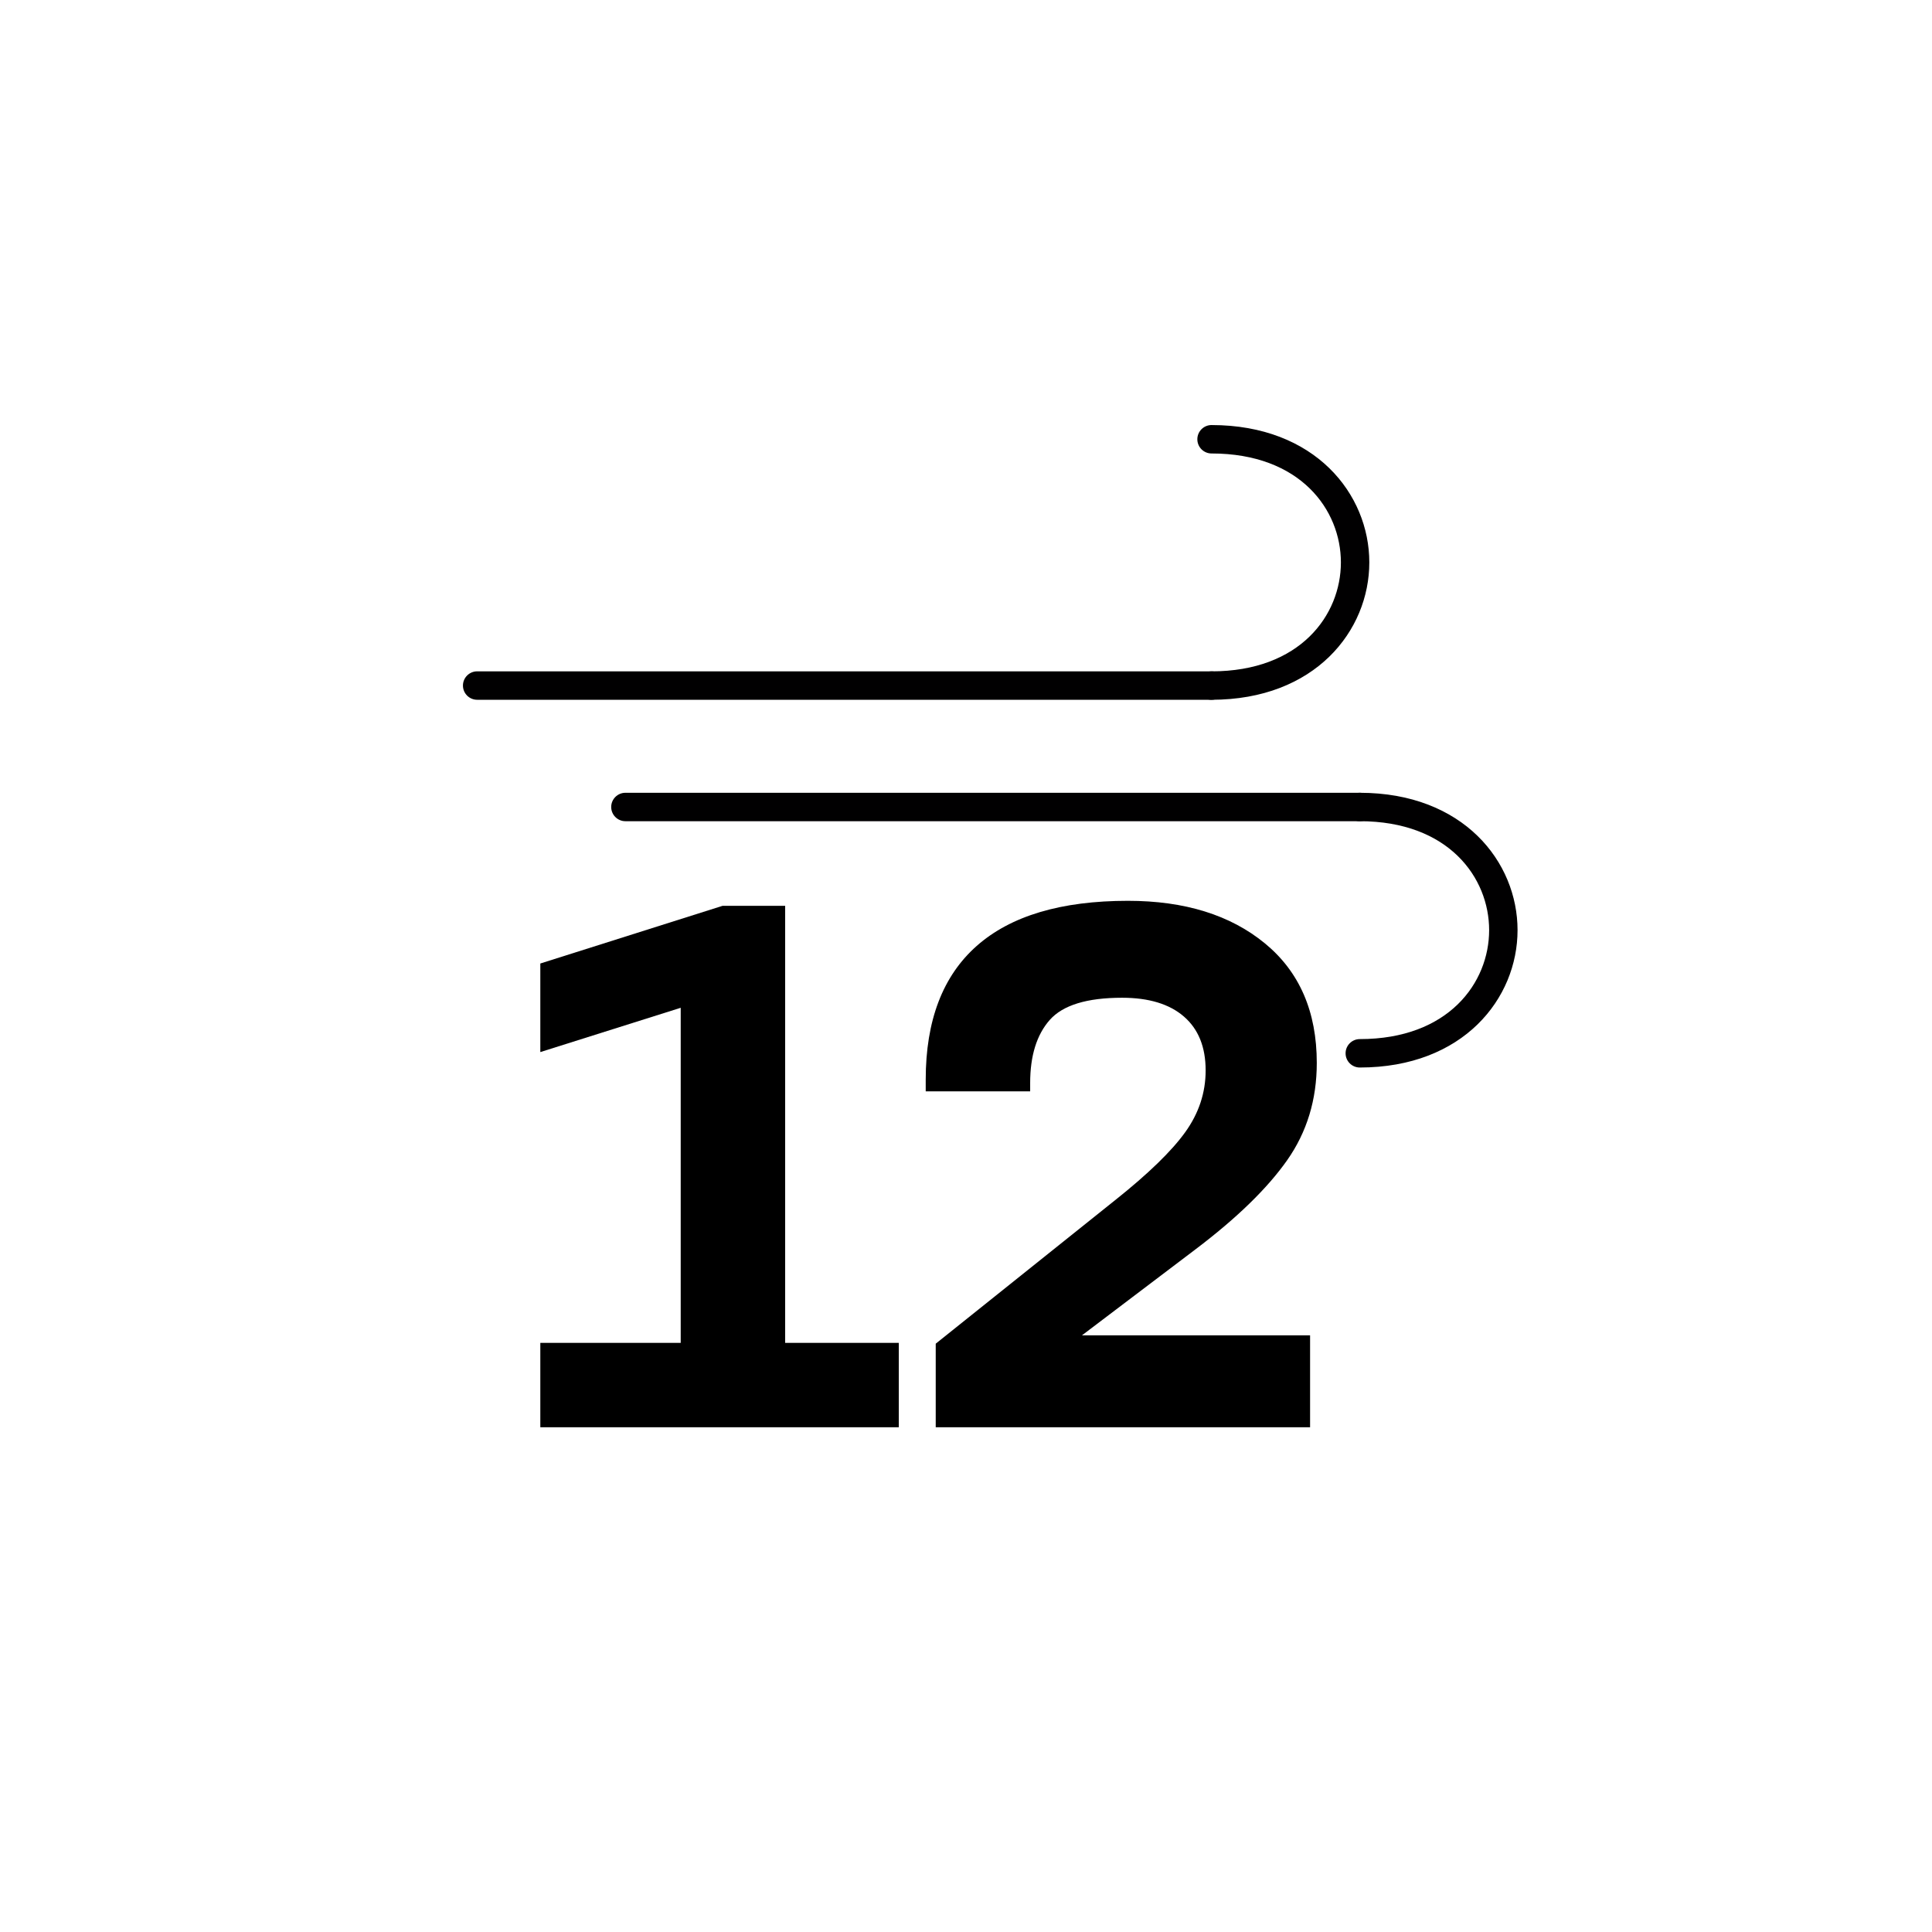
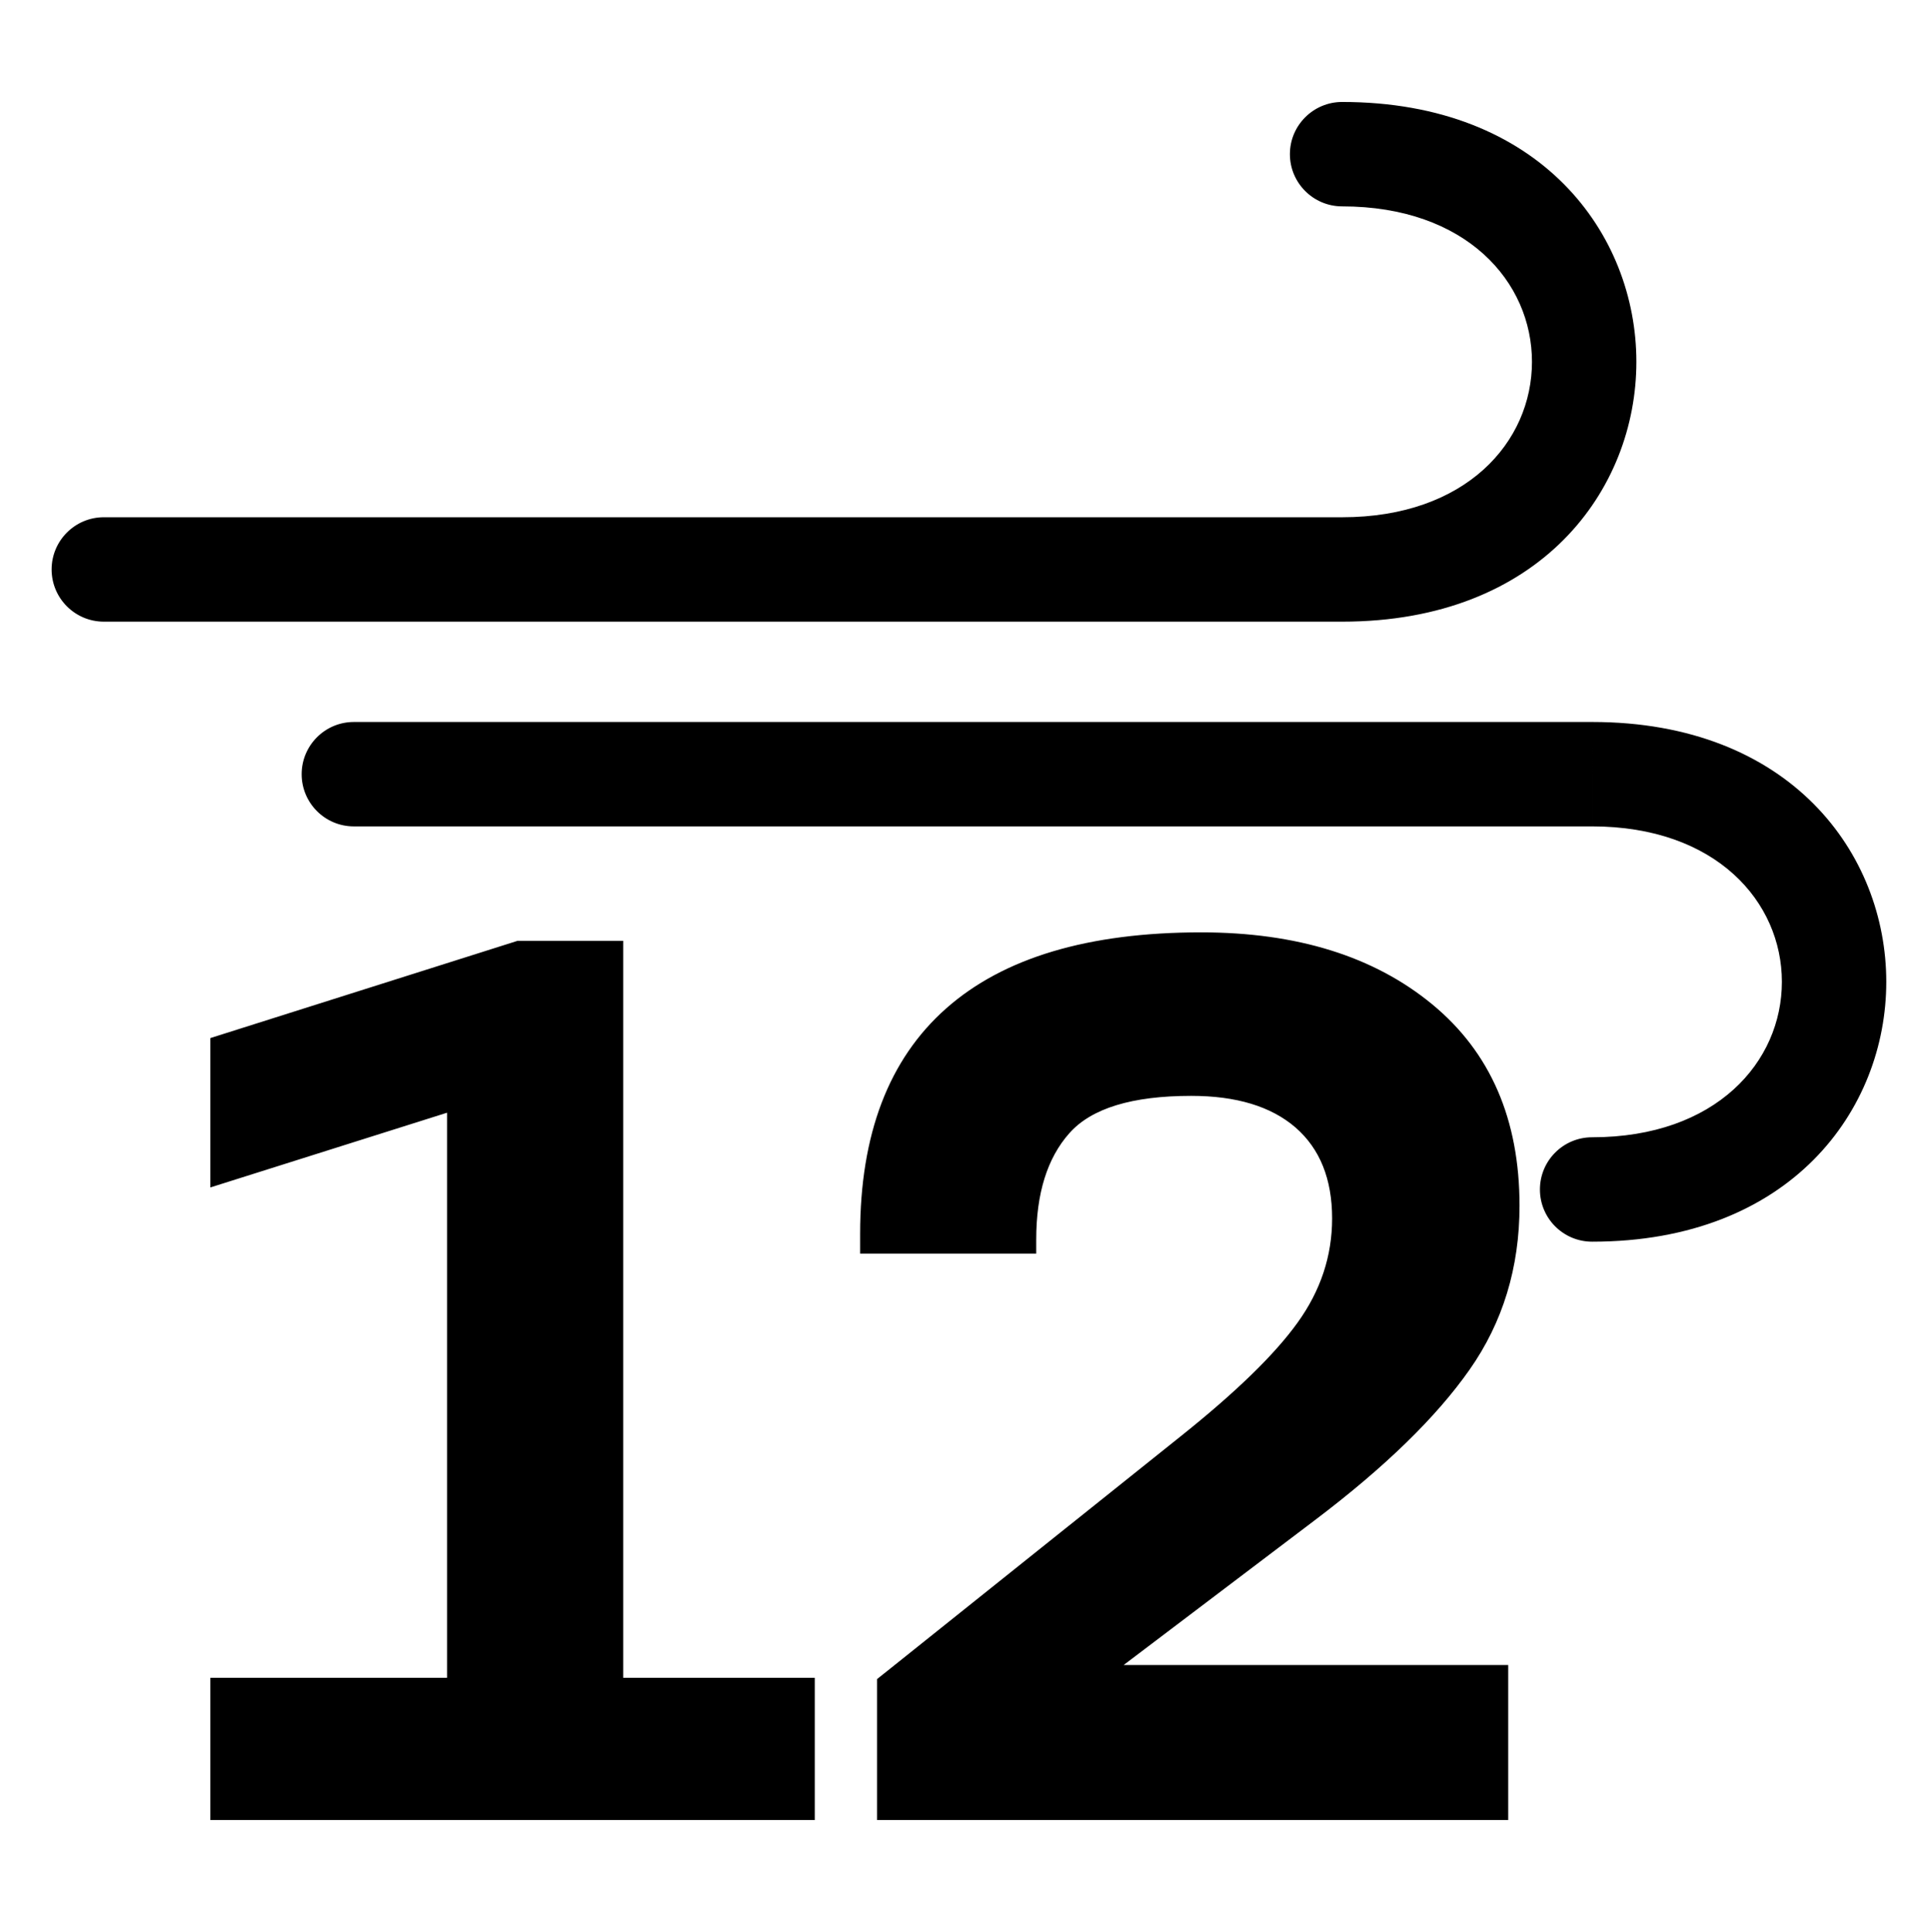
- <svg xmlns="http://www.w3.org/2000/svg" version="1.1" id="Layer_1" x="0px" y="0px" width="283.46px" height="283.46px" viewBox="0 0 283.46 283.46" enable-background="new 0 0 283.46 283.46" xml:space="preserve">
-   <g>
-     <g>
-       <path fill="#010001" d="M199.507,120.486H91.76c-1.151,0-2.085-0.934-2.085-2.085s0.934-2.085,2.085-2.085h107.748    c1.151,0,2.085,0.934,2.085,2.085S200.659,120.486,199.507,120.486z" />
-       <path fill="#010001" d="M199.507,156.624c-1.151,0-2.085-0.934-2.085-2.085s0.934-2.085,2.085-2.085    c13.038,0,18.977-8.285,18.977-15.984c0-7.698-5.938-15.984-18.977-15.984c-1.151,0-2.085-0.934-2.085-2.085    s0.934-2.085,2.085-2.085c15.196,0,23.146,10.139,23.146,20.154S214.704,156.624,199.507,156.624z" />
-     </g>
-     <g>
-       <path fill="#010001" d="M177.757,102.669H70.008c-1.151,0-2.085-0.934-2.085-2.085s0.934-2.085,2.085-2.085h107.75    c1.151,0,2.085,0.934,2.085,2.085S178.909,102.669,177.757,102.669z" />
-       <path fill="#010001" d="M177.757,102.67c-1.151,0-2.085-0.934-2.085-2.085s0.934-2.085,2.085-2.085    c13.038,0,18.977-8.286,18.977-15.984c0-7.698-5.938-15.983-18.977-15.983c-1.151,0-2.085-0.934-2.085-2.085    s0.934-2.085,2.085-2.085c15.196,0,23.146,10.139,23.146,20.153C200.904,92.531,192.954,102.67,177.757,102.67z" />
-     </g>
-   </g>
-   <g>
-     <path d="M131.87,197.025v12.383H79.275v-12.383h20.597v-49.164l-20.597,6.498v-12.995l26.726-8.46h9.195v64.122L131.87,197.025   L131.87,197.025z" />
-     <path d="M158.742,195.921h33.471v13.486h-54.925v-12.263l26.36-21.087c4.822-3.842,8.235-7.15,10.235-9.93   c2.005-2.78,3.007-5.805,3.007-9.073c0-3.433-1.063-6.068-3.188-7.908c-2.125-1.838-5.148-2.758-9.072-2.758   c-5.147,0-8.685,1.083-10.605,3.248c-1.918,2.166-2.881,5.253-2.881,9.256v1.229h-15.324v-1.72c0-8.663,2.492-15.202,7.479-19.615   c4.986-4.413,12.384-6.62,22.19-6.62c8.337,0,15.039,2.085,20.106,6.251c5.066,4.168,7.601,10.013,7.601,17.534   c0,5.395-1.448,10.153-4.353,14.282c-2.901,4.127-7.377,8.479-13.426,13.056L158.742,195.921L158.742,195.921z" />
-   </g>
+ <svg xmlns="http://www.w3.org/2000/svg" version="1.1" id="Layer_1" x="0px" y="0px" width="283.465px" height="283.465px" viewBox="0 0 283.465 283.465" enable-background="new 0 0 283.465 283.465" xml:space="preserve">
+   <path fill-rule="evenodd" clip-rule="evenodd" d="M164.924,244.395h56.451v22.748h-92.639v-20.684L173.2,210.9  c8.126-6.48,13.888-12.063,17.256-16.762c3.382-4.685,5.073-9.788,5.073-15.296c0-5.792-1.796-10.236-5.373-13.35  c-3.592-3.098-8.695-4.64-15.311-4.64c-8.68,0-14.651,1.826-17.884,5.478c-3.248,3.652-4.864,8.86-4.864,15.609v2.065h-25.846  v-2.888c0-14.622,4.205-25.645,12.616-33.09c8.411-7.446,20.877-11.173,37.43-11.173c14.053,0,25.367,3.517,33.913,10.552  c8.545,7.033,12.826,16.889,12.826,29.565c0,9.099-2.455,17.136-7.349,24.095c-4.895,6.975-12.437,14.308-22.644,22.03  L164.924,244.395z M119.591,246.265v20.878H30.873v-20.878h34.744v-82.941l-34.744,10.97v-21.925l45.085-14.271H91.47v108.167  H119.591z M196.996,91.247c29.153,0,43.191-19.381,43.191-38.141c0-18.76-14.038-38.141-43.191-38.141  c-4.221,0-7.663,3.435-7.663,7.663s3.442,7.663,7.663,7.663c18.229,0,27.866,11.09,27.866,22.816  c0,11.726-9.638,22.815-27.866,22.815 M196.996,75.921H15.241c-4.228,0-7.663,3.435-7.663,7.663c0,4.228,3.435,7.663,7.663,7.663  h181.755 M233.692,121.298c18.214,0,27.852,11.09,27.852,22.816c0,11.726-9.638,22.815-27.852,22.815  c-4.235,0-7.662,3.428-7.662,7.663s3.427,7.662,7.662,7.662c29.154,0,43.177-19.381,43.177-38.141s-14.022-38.141-43.177-38.141   M233.692,105.973H51.938c-4.235,0-7.663,3.435-7.663,7.663c0,4.228,3.427,7.663,7.663,7.663h181.755" />
</svg>
